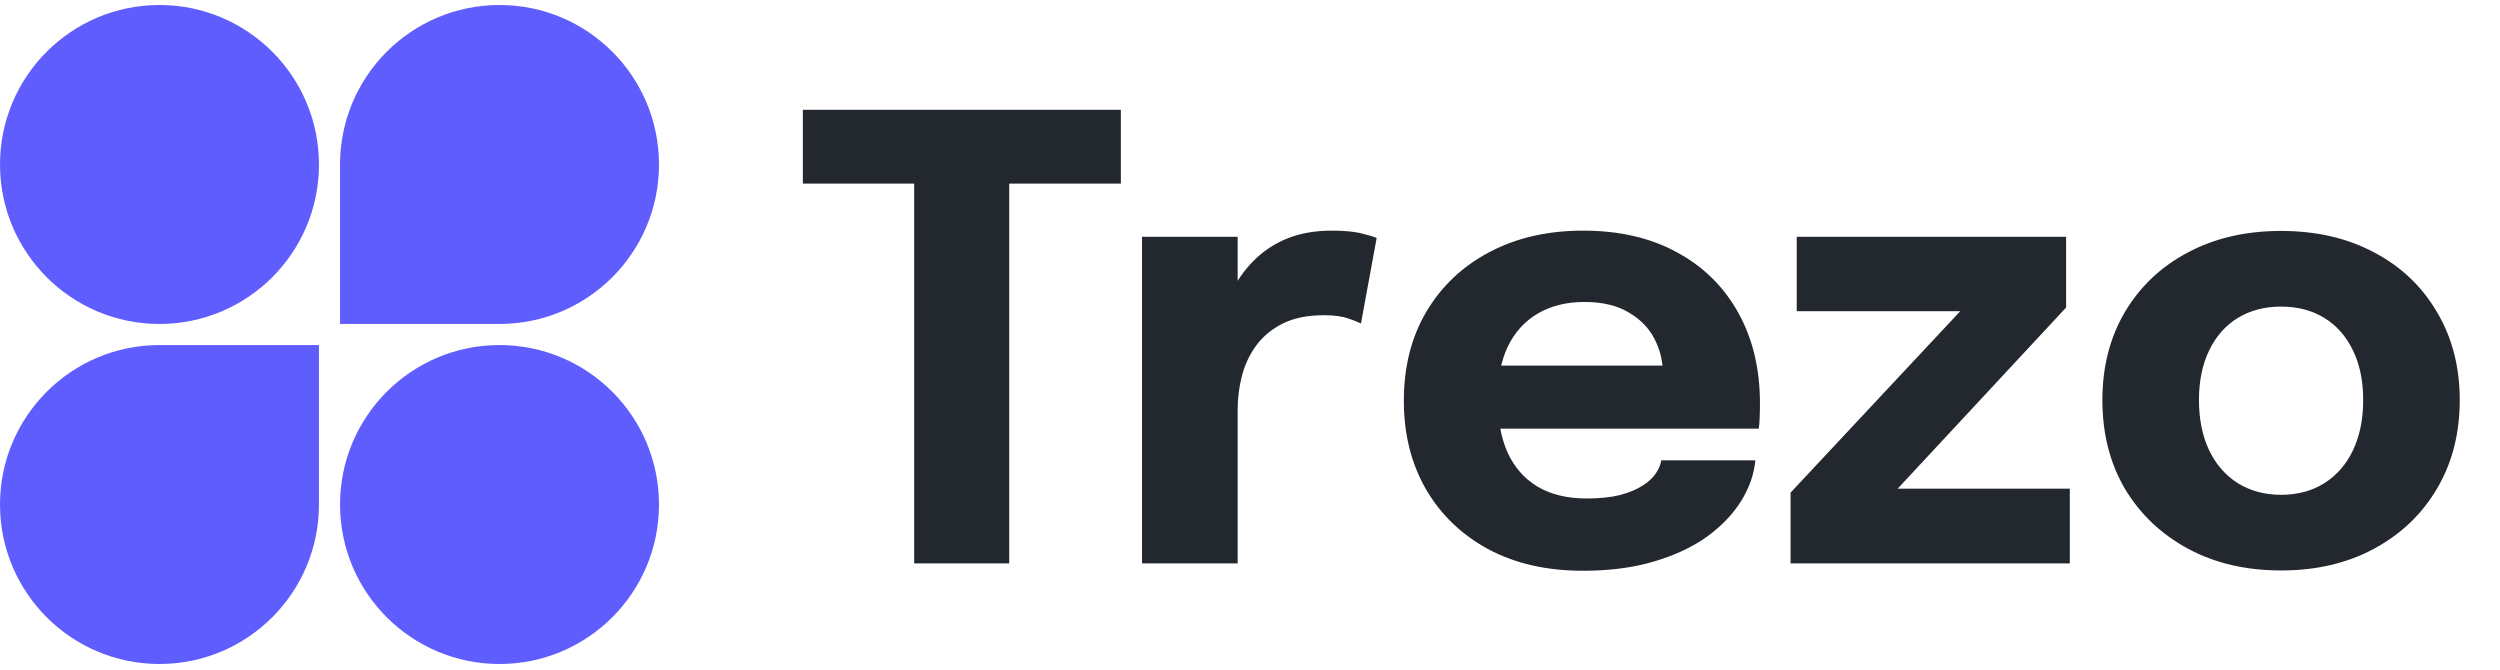
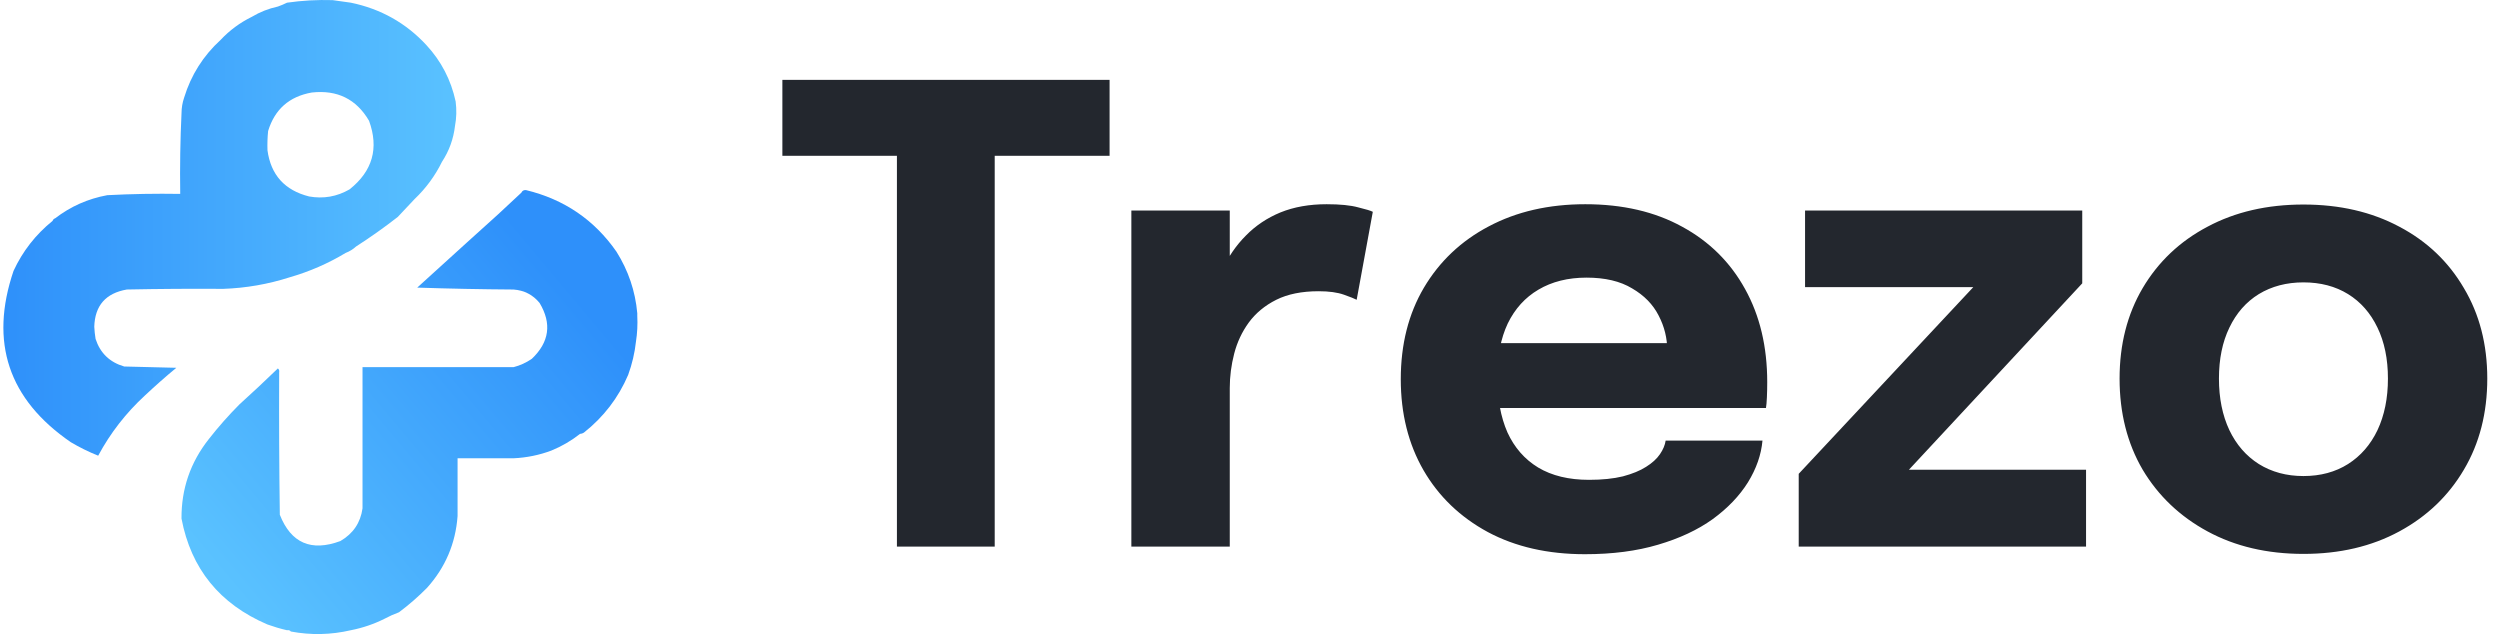
- <svg xmlns="http://www.w3.org/2000/svg" width="142" height="38" viewBox="0 0 142 38" fill="none">
-   <path d="M18.117 9.343C18.117 14.346 14.061 18.401 9.058 18.401C4.056 18.401 0 14.346 0 9.343C0 4.34 4.056 0.284 9.058 0.284C14.061 0.284 18.117 4.34 18.117 9.343Z" fill="#605DFF" />
-   <path d="M19.314 9.343C19.314 4.34 23.37 0.284 28.373 0.284C33.376 0.284 37.431 4.34 37.431 9.343C37.431 14.346 33.376 18.401 28.373 18.401H19.314V9.343Z" fill="#605DFF" />
-   <path d="M0 28.657C0 23.654 4.056 19.599 9.058 19.599H18.117V28.657C18.117 33.66 14.061 37.715 9.058 37.715C4.056 37.715 0 33.66 0 28.657Z" fill="#605DFF" />
-   <path d="M37.431 28.657C37.431 33.66 33.376 37.715 28.373 37.715C23.37 37.715 19.314 33.66 19.314 28.657C19.314 23.654 23.37 19.599 28.373 19.599C33.376 19.599 37.431 23.654 37.431 28.657Z" fill="#605DFF" />
-   <path d="M63.664 10.427H55.157L57.323 7.842V32H51.925V7.842L54.161 10.427H45.602V6.235H63.664V10.427ZM64.866 32V13.449H70.299V19.842L69.18 19.144C69.309 18.27 69.541 17.467 69.879 16.733C70.217 15.999 70.654 15.365 71.189 14.829C71.725 14.282 72.36 13.857 73.093 13.554C73.839 13.251 74.689 13.1 75.644 13.1C76.389 13.1 76.971 13.158 77.39 13.274C77.821 13.379 78.089 13.461 78.194 13.519L77.303 18.375C77.198 18.317 76.965 18.224 76.604 18.096C76.243 17.968 75.778 17.904 75.207 17.904C74.275 17.904 73.495 18.061 72.866 18.375C72.237 18.689 71.731 19.109 71.347 19.633C70.974 20.145 70.706 20.716 70.543 21.345C70.38 21.974 70.299 22.608 70.299 23.249V32H64.866ZM82.672 24.349V20.768H94.97L94.446 21.677C94.446 21.583 94.446 21.496 94.446 21.415C94.446 21.321 94.446 21.234 94.446 21.152C94.446 20.489 94.289 19.854 93.974 19.248C93.66 18.631 93.171 18.131 92.507 17.746C91.855 17.35 91.016 17.152 89.992 17.152C88.967 17.152 88.082 17.374 87.336 17.816C86.603 18.247 86.038 18.87 85.642 19.685C85.258 20.5 85.066 21.484 85.066 22.637C85.066 23.825 85.252 24.844 85.625 25.694C86.009 26.533 86.574 27.179 87.319 27.633C88.076 28.087 89.013 28.314 90.131 28.314C90.853 28.314 91.476 28.25 92 28.122C92.524 27.982 92.949 27.808 93.275 27.598C93.613 27.389 93.869 27.156 94.044 26.899C94.219 26.643 94.323 26.393 94.359 26.148H99.704C99.634 26.928 99.366 27.697 98.9 28.454C98.434 29.199 97.788 29.875 96.961 30.48C96.134 31.074 95.127 31.546 93.939 31.895C92.763 32.245 91.418 32.419 89.904 32.419C87.855 32.419 86.067 32.012 84.542 31.197C83.016 30.37 81.834 29.234 80.996 27.79C80.157 26.335 79.738 24.658 79.738 22.759C79.738 20.838 80.163 19.155 81.013 17.711C81.875 16.256 83.068 15.126 84.594 14.323C86.131 13.507 87.907 13.1 89.922 13.1C91.983 13.1 93.765 13.513 95.267 14.34C96.769 15.155 97.928 16.302 98.743 17.781C99.558 19.248 99.966 20.96 99.966 22.917C99.966 23.208 99.96 23.487 99.948 23.755C99.936 24.023 99.919 24.221 99.896 24.349H82.672ZM107.504 27.755H117.565V32H101.704V27.982L111.521 17.484L111.643 17.676H102.054V13.449H117.355V17.467L107.626 27.93L107.504 27.755ZM129.565 32.402C127.562 32.402 125.797 31.988 124.272 31.162C122.746 30.335 121.553 29.199 120.691 27.755C119.841 26.3 119.416 24.623 119.416 22.725C119.416 20.838 119.841 19.173 120.691 17.729C121.553 16.273 122.746 15.144 124.272 14.34C125.797 13.525 127.562 13.117 129.565 13.117C131.568 13.117 133.332 13.525 134.857 14.34C136.383 15.144 137.571 16.273 138.421 17.729C139.283 19.173 139.713 20.838 139.713 22.725C139.713 24.623 139.283 26.3 138.421 27.755C137.571 29.199 136.383 30.335 134.857 31.162C133.332 31.988 131.568 32.402 129.565 32.402ZM129.565 28.105C130.508 28.105 131.329 27.883 132.028 27.441C132.726 26.998 133.268 26.375 133.652 25.572C134.036 24.757 134.229 23.808 134.229 22.725C134.229 21.642 134.036 20.704 133.652 19.912C133.268 19.109 132.726 18.492 132.028 18.061C131.329 17.63 130.508 17.414 129.565 17.414C128.633 17.414 127.812 17.63 127.102 18.061C126.403 18.492 125.861 19.109 125.477 19.912C125.093 20.704 124.901 21.642 124.901 22.725C124.901 23.808 125.093 24.757 125.477 25.572C125.861 26.375 126.403 26.998 127.102 27.441C127.812 27.883 128.633 28.105 129.565 28.105Z" fill="#23272E" />
+ <svg xmlns="http://www.w3.org/2000/svg" width="138" height="35" viewBox="0 0 138 35" fill="none">
+   <path fill-rule="evenodd" clip-rule="evenodd" d="M19.293 10.455C18.597 10.855 17.854 10.985 17.065 10.845C15.716 10.506 14.949 9.656 14.765 8.295C14.753 7.94 14.765 7.586 14.8 7.232C15.164 6.036 15.966 5.327 17.209 5.107C18.615 4.95 19.669 5.47 20.371 6.666C20.924 8.184 20.565 9.447 19.293 10.455ZM25.152 5.603C24.896 4.414 24.357 3.374 23.534 2.486C22.406 1.268 21.016 0.489 19.365 0.148C19.03 0.101 18.694 0.054 18.359 0.007C17.515 -0.019 16.677 0.029 15.843 0.148C15.679 0.23 15.511 0.301 15.34 0.361C14.824 0.474 14.345 0.663 13.902 0.928C13.247 1.25 12.672 1.675 12.177 2.203C11.218 3.08 10.546 4.142 10.164 5.39C10.07 5.665 10.022 5.949 10.02 6.24C9.95 7.725 9.926 9.212 9.948 10.703C8.601 10.681 7.259 10.704 5.923 10.774C4.856 10.97 3.897 11.395 3.047 12.049C2.976 12.073 2.928 12.12 2.904 12.191C1.967 12.949 1.248 13.87 0.747 14.954C-0.589 18.894 0.465 22.046 3.91 24.41C4.393 24.696 4.896 24.944 5.42 25.154C6.09 23.905 6.953 22.795 8.007 21.825C8.564 21.302 9.139 20.794 9.733 20.302C8.774 20.279 7.816 20.254 6.857 20.231C6.057 19.998 5.53 19.49 5.276 18.708C5.239 18.486 5.216 18.262 5.204 18.035C5.239 16.868 5.837 16.183 7.001 15.981C8.774 15.945 10.547 15.933 12.32 15.945C13.574 15.902 14.796 15.69 15.986 15.308C17.078 14.994 18.109 14.546 19.078 13.962C19.296 13.878 19.488 13.76 19.653 13.608C20.445 13.099 21.212 12.556 21.953 11.978C22.265 11.648 22.576 11.318 22.887 10.987C23.514 10.39 24.017 9.705 24.397 8.932C24.792 8.332 25.032 7.671 25.116 6.949C25.199 6.513 25.211 6.064 25.152 5.603Z" fill="url(#paint0_linear_5_30)" />
+   <path fill-rule="evenodd" clip-rule="evenodd" d="M35.106 18.851C35.037 19.481 34.893 20.095 34.675 20.692C34.135 21.958 33.319 23.02 32.231 23.88C32.167 23.923 32.095 23.947 32.016 23.951C31.536 24.329 31.009 24.636 30.434 24.872C29.763 25.123 29.068 25.264 28.349 25.297H25.258V28.485C25.148 29.999 24.586 31.322 23.569 32.452C23.082 32.943 22.568 33.392 22.024 33.797C21.75 33.898 21.486 34.016 21.233 34.152C20.646 34.447 20.023 34.66 19.364 34.789C18.268 35.044 17.166 35.068 16.057 34.86C16.006 34.796 15.934 34.772 15.842 34.789C15.477 34.705 15.118 34.599 14.763 34.471C12.127 33.343 10.545 31.395 10.019 28.626C10.007 26.986 10.51 25.522 11.529 24.234C12.05 23.567 12.613 22.93 13.218 22.322C13.939 21.67 14.646 21.009 15.338 20.338C15.404 20.389 15.428 20.459 15.41 20.551C15.399 23.172 15.41 25.793 15.446 28.414C16.064 29.979 17.179 30.463 18.789 29.866C19.494 29.456 19.901 28.854 20.011 28.06V20.267H28.349C28.706 20.175 29.042 20.022 29.356 19.807C30.323 18.888 30.467 17.86 29.787 16.726C29.42 16.274 28.941 16.026 28.349 15.982C26.576 15.97 24.803 15.934 23.03 15.876C23.944 15.045 24.855 14.219 25.762 13.396C26.337 12.877 26.912 12.357 27.487 11.838C27.917 11.438 28.348 11.037 28.781 10.633C28.827 10.531 28.91 10.484 29.032 10.492C31.143 11.003 32.808 12.137 34.028 13.892C34.684 14.934 35.068 16.067 35.178 17.292V17.434C35.202 17.919 35.178 18.392 35.106 18.851Z" fill="url(#paint1_linear_5_30)" />
+   <path d="M61.249 8.6H52.742L54.908 6.015V30.173H49.51V6.015L51.746 8.6H43.187V4.408H61.249V8.6ZM62.451 30.173V11.622H67.883V18.015L66.766 17.317C66.894 16.443 67.126 15.64 67.464 14.906C67.802 14.172 68.239 13.538 68.774 13.002C69.31 12.455 69.945 12.03 70.678 11.727C71.424 11.424 72.274 11.273 73.229 11.273C73.974 11.273 74.556 11.331 74.975 11.447C75.406 11.552 75.674 11.634 75.779 11.692L74.888 16.548C74.783 16.49 74.55 16.397 74.189 16.269C73.828 16.14 73.362 16.076 72.792 16.076C71.86 16.076 71.08 16.234 70.451 16.548C69.822 16.863 69.316 17.282 68.931 17.806C68.559 18.318 68.291 18.889 68.128 19.518C67.965 20.146 67.883 20.781 67.883 21.422V30.173H62.451ZM80.257 22.522V18.941H92.555L92.031 19.849C92.031 19.756 92.031 19.669 92.031 19.587C92.031 19.494 92.031 19.407 92.031 19.326C92.031 18.662 91.874 18.027 91.559 17.422C91.245 16.804 90.756 16.304 90.092 15.919C89.44 15.523 88.601 15.325 87.576 15.325C86.552 15.325 85.667 15.547 84.921 15.989C84.188 16.42 83.623 17.043 83.227 17.858C82.843 18.673 82.651 19.657 82.651 20.81C82.651 21.998 82.837 23.017 83.21 23.867C83.594 24.706 84.159 25.352 84.904 25.806C85.661 26.26 86.598 26.487 87.716 26.487C88.438 26.487 89.061 26.423 89.585 26.295C90.109 26.155 90.534 25.981 90.861 25.771C91.198 25.561 91.454 25.329 91.629 25.072C91.804 24.816 91.909 24.566 91.944 24.321H97.289C97.219 25.102 96.951 25.87 96.485 26.627C96.019 27.372 95.373 28.048 94.546 28.653C93.719 29.247 92.712 29.719 91.524 30.068C90.348 30.418 89.003 30.592 87.489 30.592C85.44 30.592 83.652 30.185 82.127 29.369C80.601 28.543 79.419 27.407 78.581 25.963C77.742 24.508 77.323 22.831 77.323 20.933C77.323 19.011 77.748 17.328 78.598 15.884C79.46 14.429 80.653 13.299 82.179 12.496C83.716 11.68 85.492 11.273 87.507 11.273C89.568 11.273 91.35 11.686 92.852 12.513C94.354 13.328 95.513 14.475 96.328 15.954C97.143 17.422 97.551 19.133 97.551 21.09C97.551 21.381 97.545 21.66 97.533 21.928C97.522 22.196 97.504 22.394 97.481 22.522H80.257ZM105.089 25.928H115.15V30.173H99.289V26.155L109.106 15.657L109.228 15.849H99.639V11.622H114.94V15.64L105.211 26.103L105.089 25.928ZM127.15 30.575C125.147 30.575 123.382 30.161 121.857 29.334C120.331 28.508 119.138 27.372 118.276 25.928C117.426 24.473 117.001 22.796 117.001 20.898C117.001 19.011 117.426 17.346 118.276 15.902C119.138 14.446 120.331 13.317 121.857 12.513C123.382 11.698 125.147 11.29 127.15 11.29C129.153 11.29 130.917 11.698 132.442 12.513C133.968 13.317 135.156 14.446 136.006 15.902C136.868 17.346 137.298 19.011 137.298 20.898C137.298 22.796 136.868 24.473 136.006 25.928C135.156 27.372 133.968 28.508 132.442 29.334C130.917 30.161 129.153 30.575 127.15 30.575ZM127.15 26.278C128.093 26.278 128.914 26.056 129.613 25.614C130.311 25.171 130.853 24.548 131.237 23.745C131.621 22.93 131.814 21.981 131.814 20.898C131.814 19.815 131.621 18.877 131.237 18.085C130.853 17.282 130.311 16.665 129.613 16.234C128.914 15.803 128.093 15.587 127.15 15.587C126.218 15.587 125.397 15.803 124.687 16.234C123.988 16.665 123.446 17.282 123.062 18.085C122.678 18.877 122.486 19.815 122.486 20.898C122.486 21.981 122.678 22.93 123.062 23.745C123.446 24.548 123.988 25.171 124.687 25.614C125.397 26.056 126.218 26.278 127.15 26.278Z" fill="#23272E" />
+   <defs>
+     <linearGradient id="paint0_linear_5_30" x1="0.185" y1="12.579" x2="25.187" y2="12.579" gradientUnits="userSpaceOnUse">
+       <stop stop-color="#2E90FA" />
+       <stop offset="1" stop-color="#5AC2FF" />
+     </linearGradient>
+     <linearGradient id="paint1_linear_5_30" x1="31.854" y1="16.344" x2="12.752" y2="32.37" gradientUnits="userSpaceOnUse">
+       <stop stop-color="#2E90FA" />
+       <stop offset="1" stop-color="#5AC2FF" />
+     </linearGradient>
+   </defs>
</svg>
